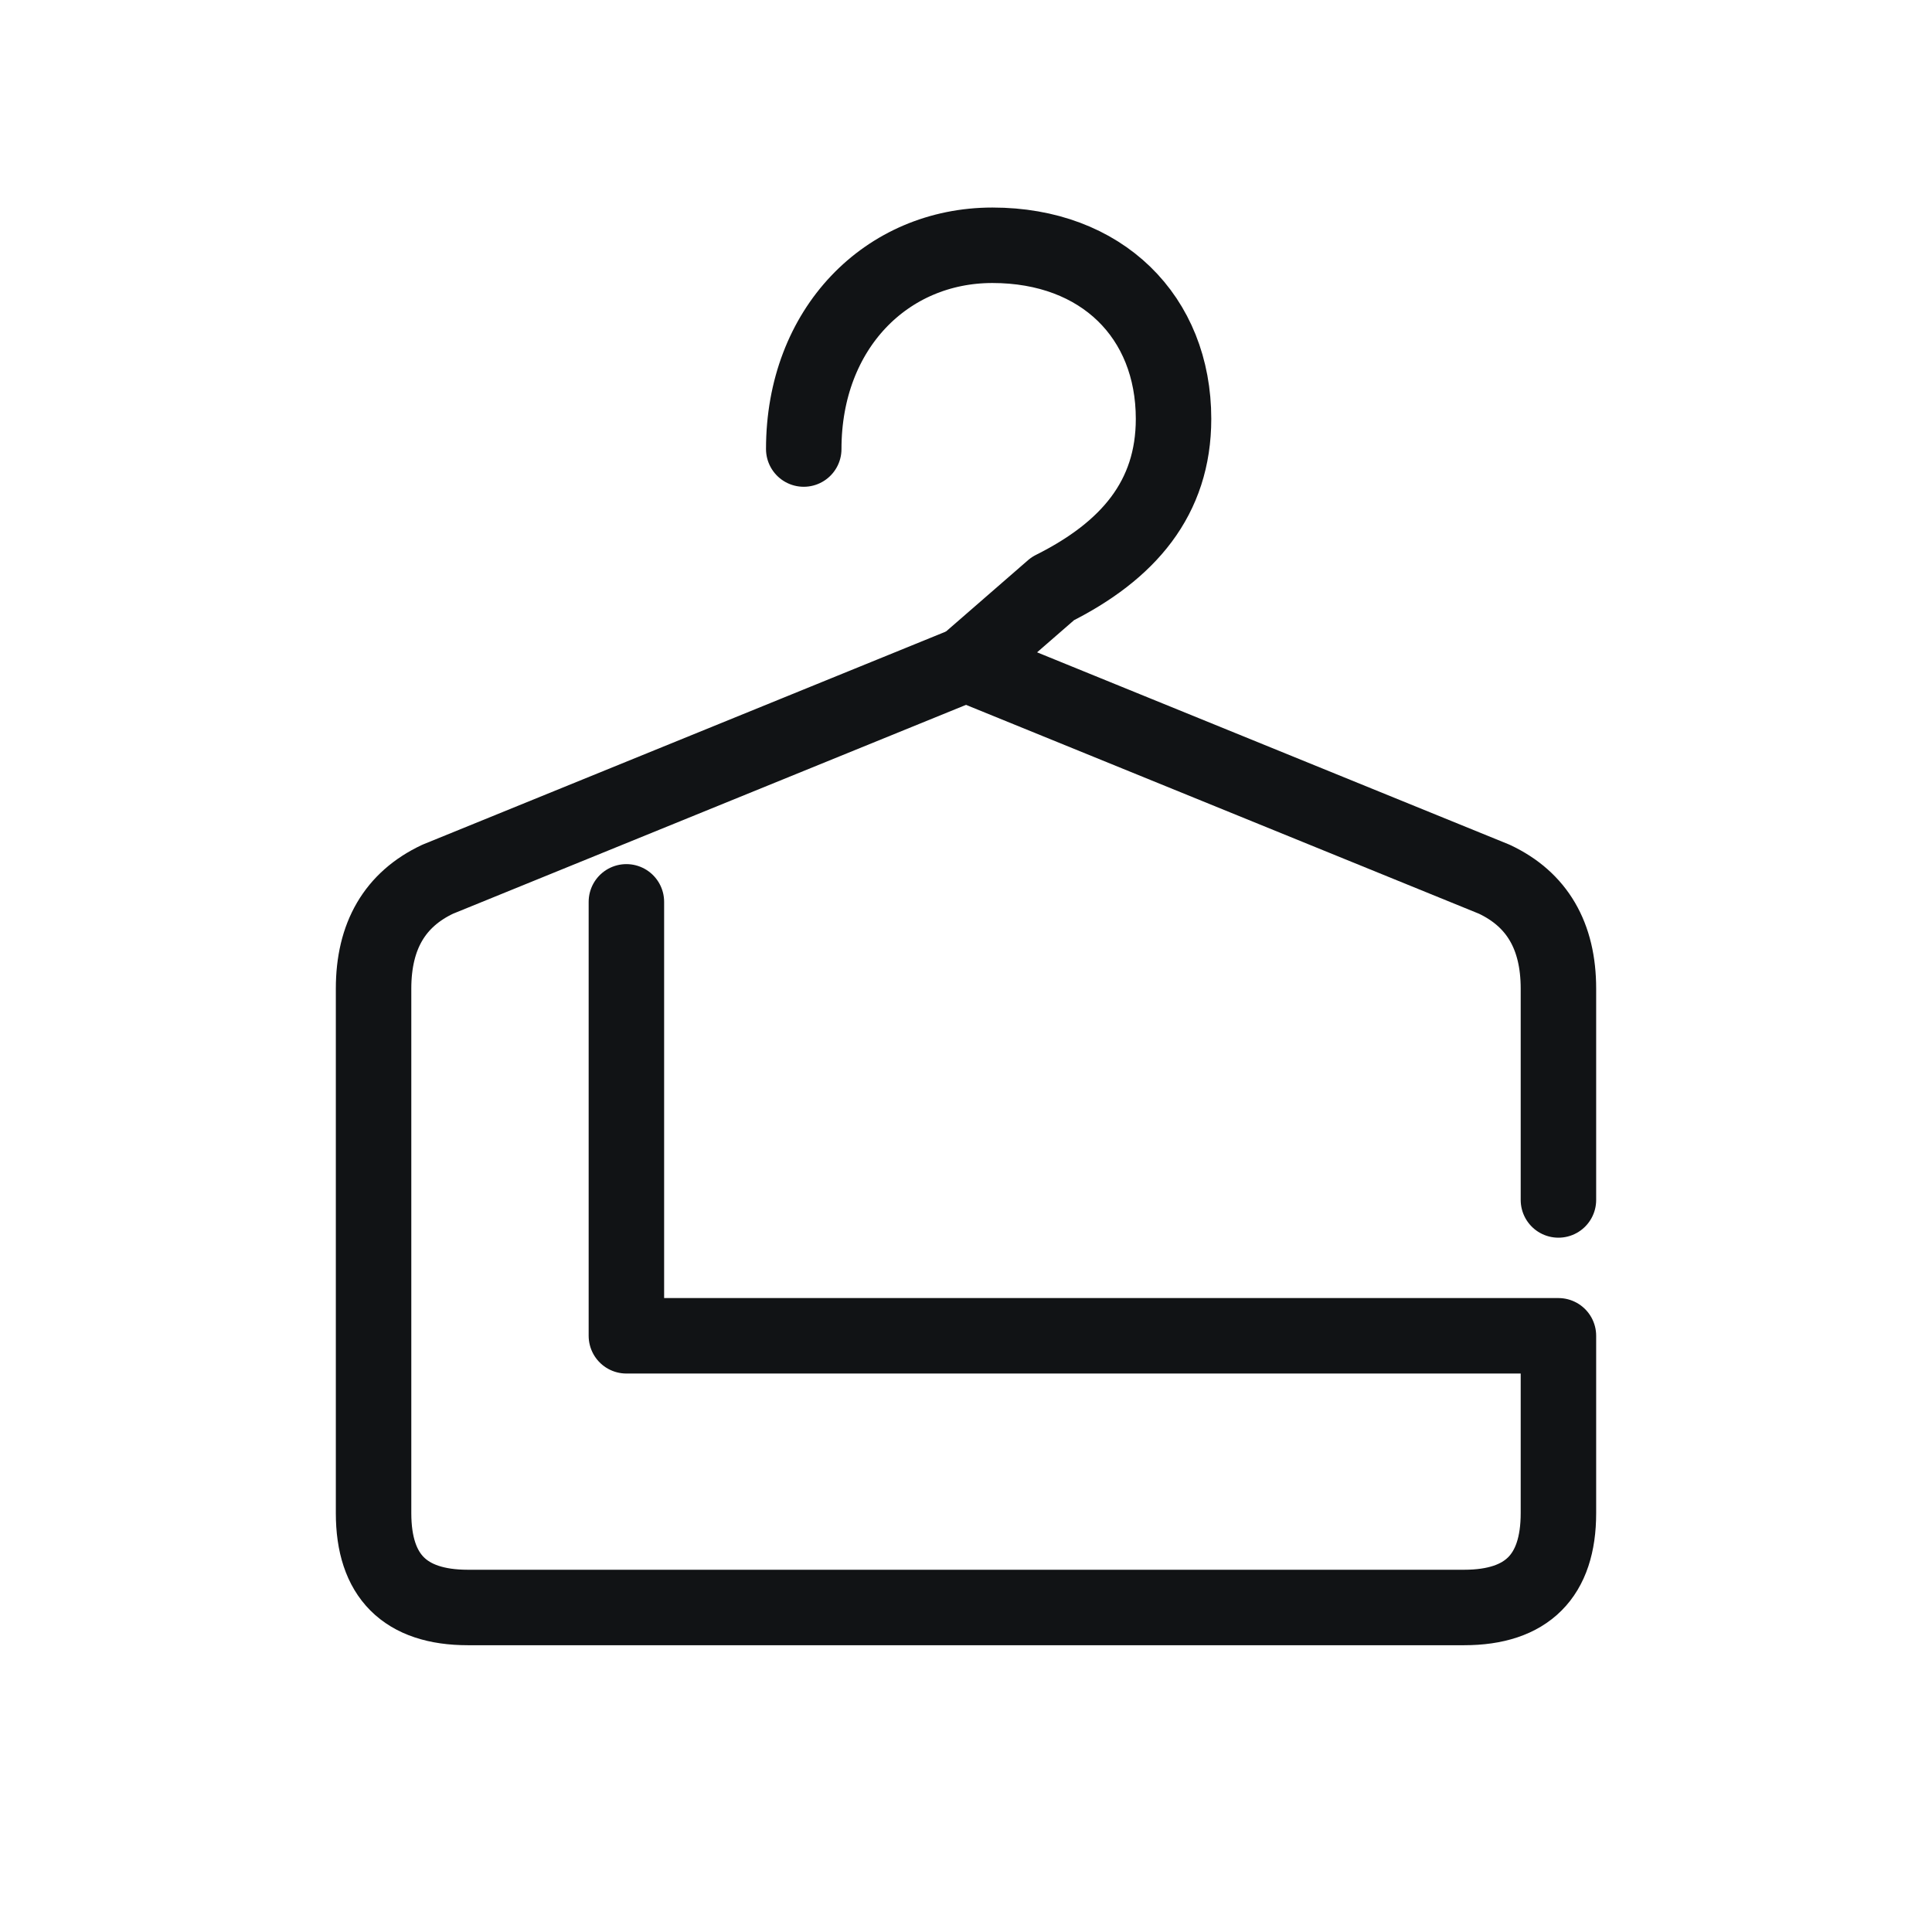
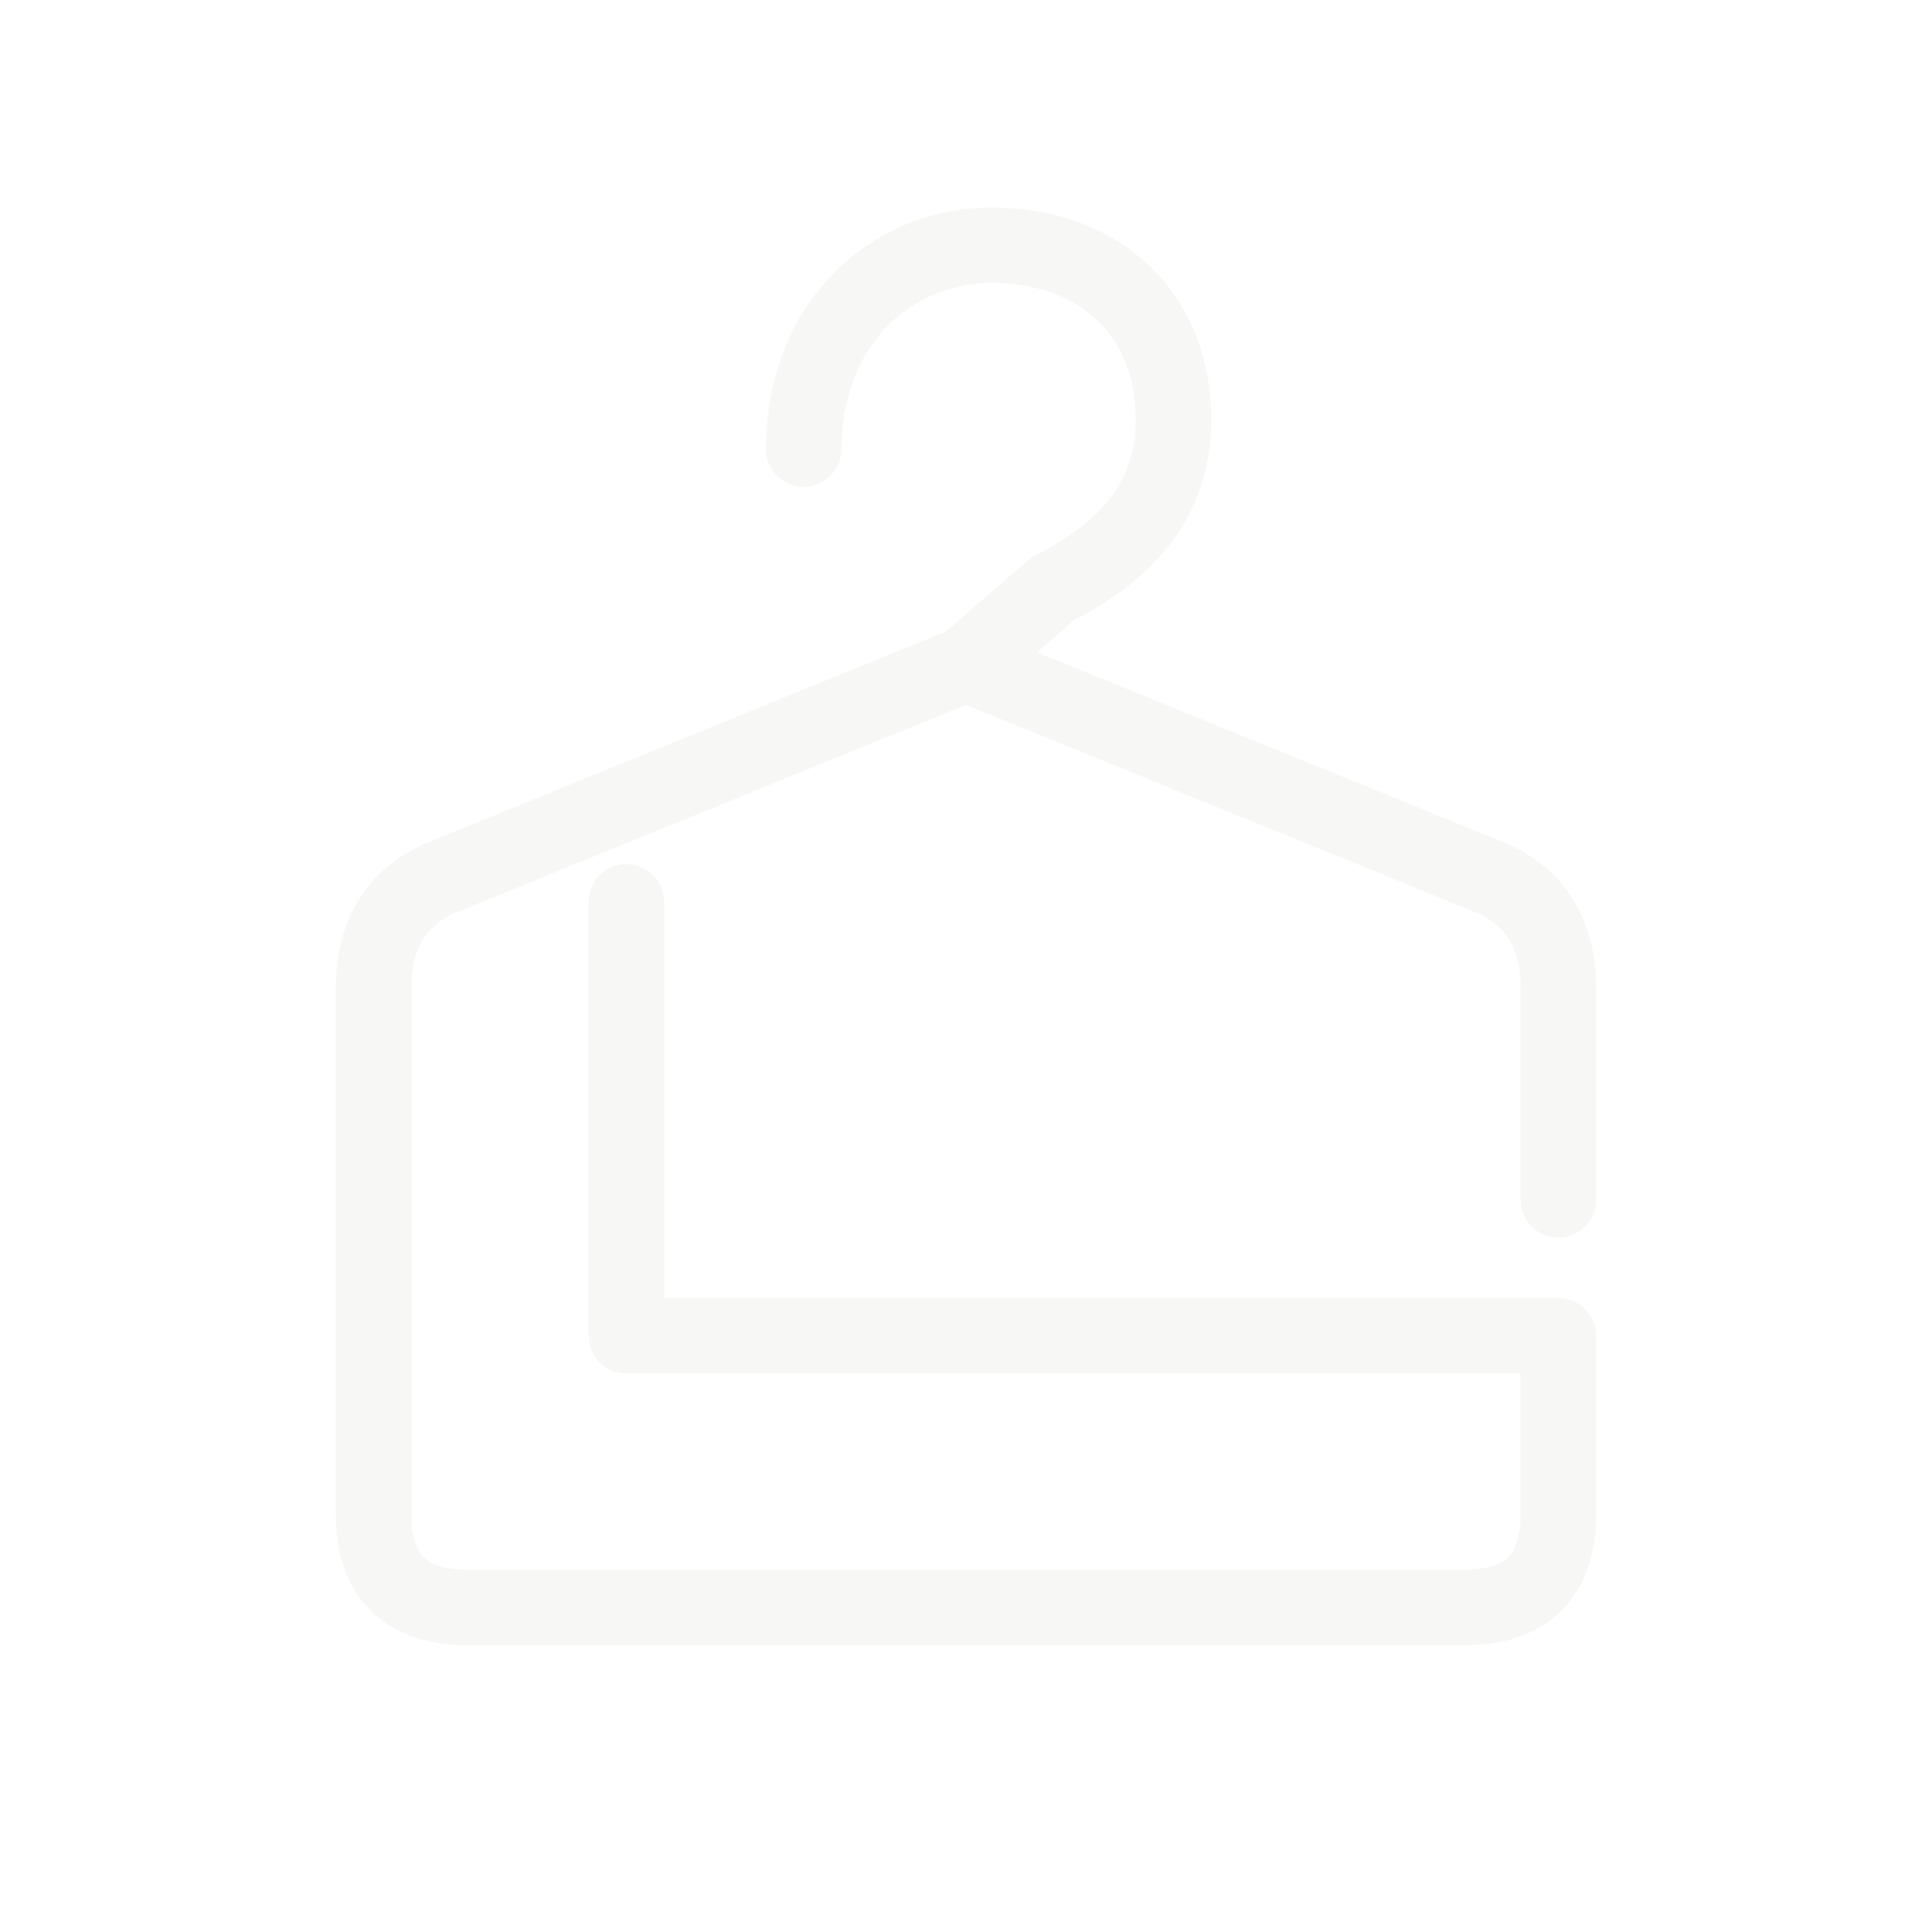
<svg xmlns="http://www.w3.org/2000/svg" viewBox="0 0 512 512" width="512" height="512" role="img" aria-labelledby="title desc">
-   <style>
-     :root { color: #111315; }
-     @media (prefers-color-scheme: dark) {
-       :root { color: #f7f7f5; }
-     }
-   </style>
+   <style>:root { color: #f7f7f5; }</style>
  <g fill="none" stroke="currentColor" stroke-width="20" stroke-linecap="round" stroke-linejoin="round">
    <path d="M213 119              C213 87 235 65 263 65              C292 65 311 84 311 111              C311 132 299 146 279 156              L256 176              L396 233              Q413 241 413 262              V318" />
    <path d="M256 176              L116 233              Q99 241 99 262              V401              Q99 426 124 426              H388              Q413 426 413 401              V354              H166              V239" />
  </g>
</svg>
